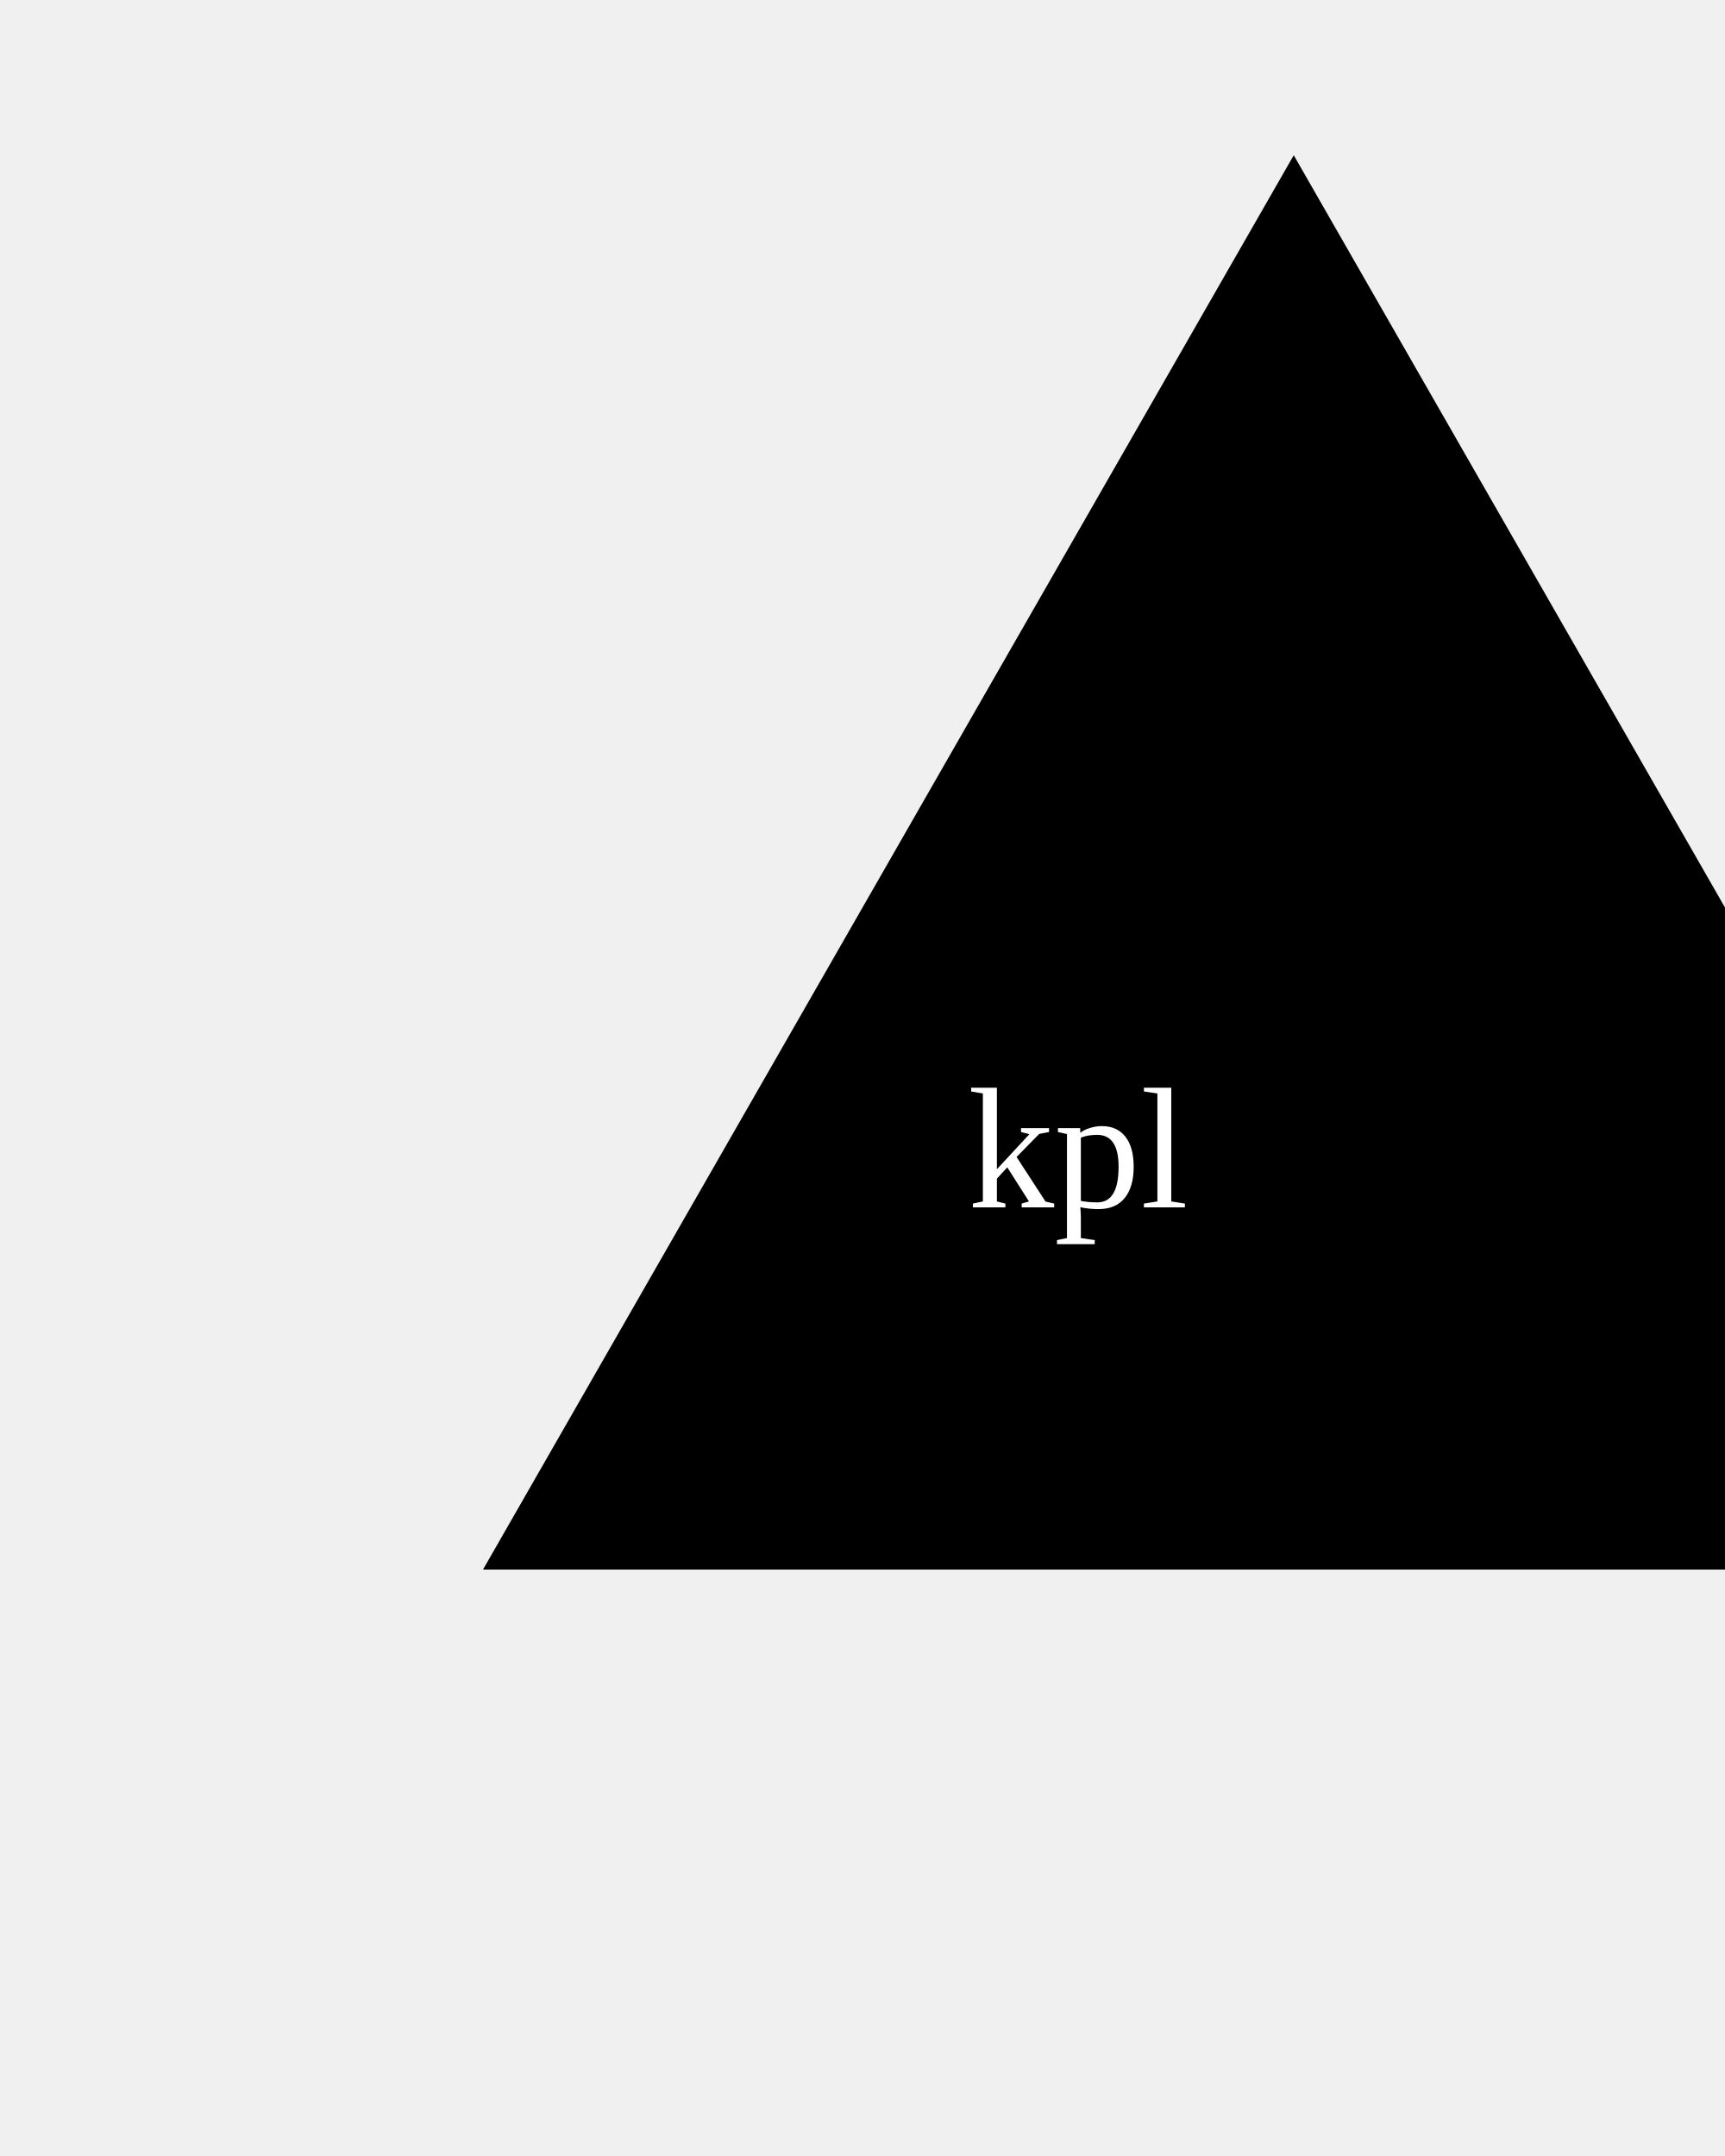
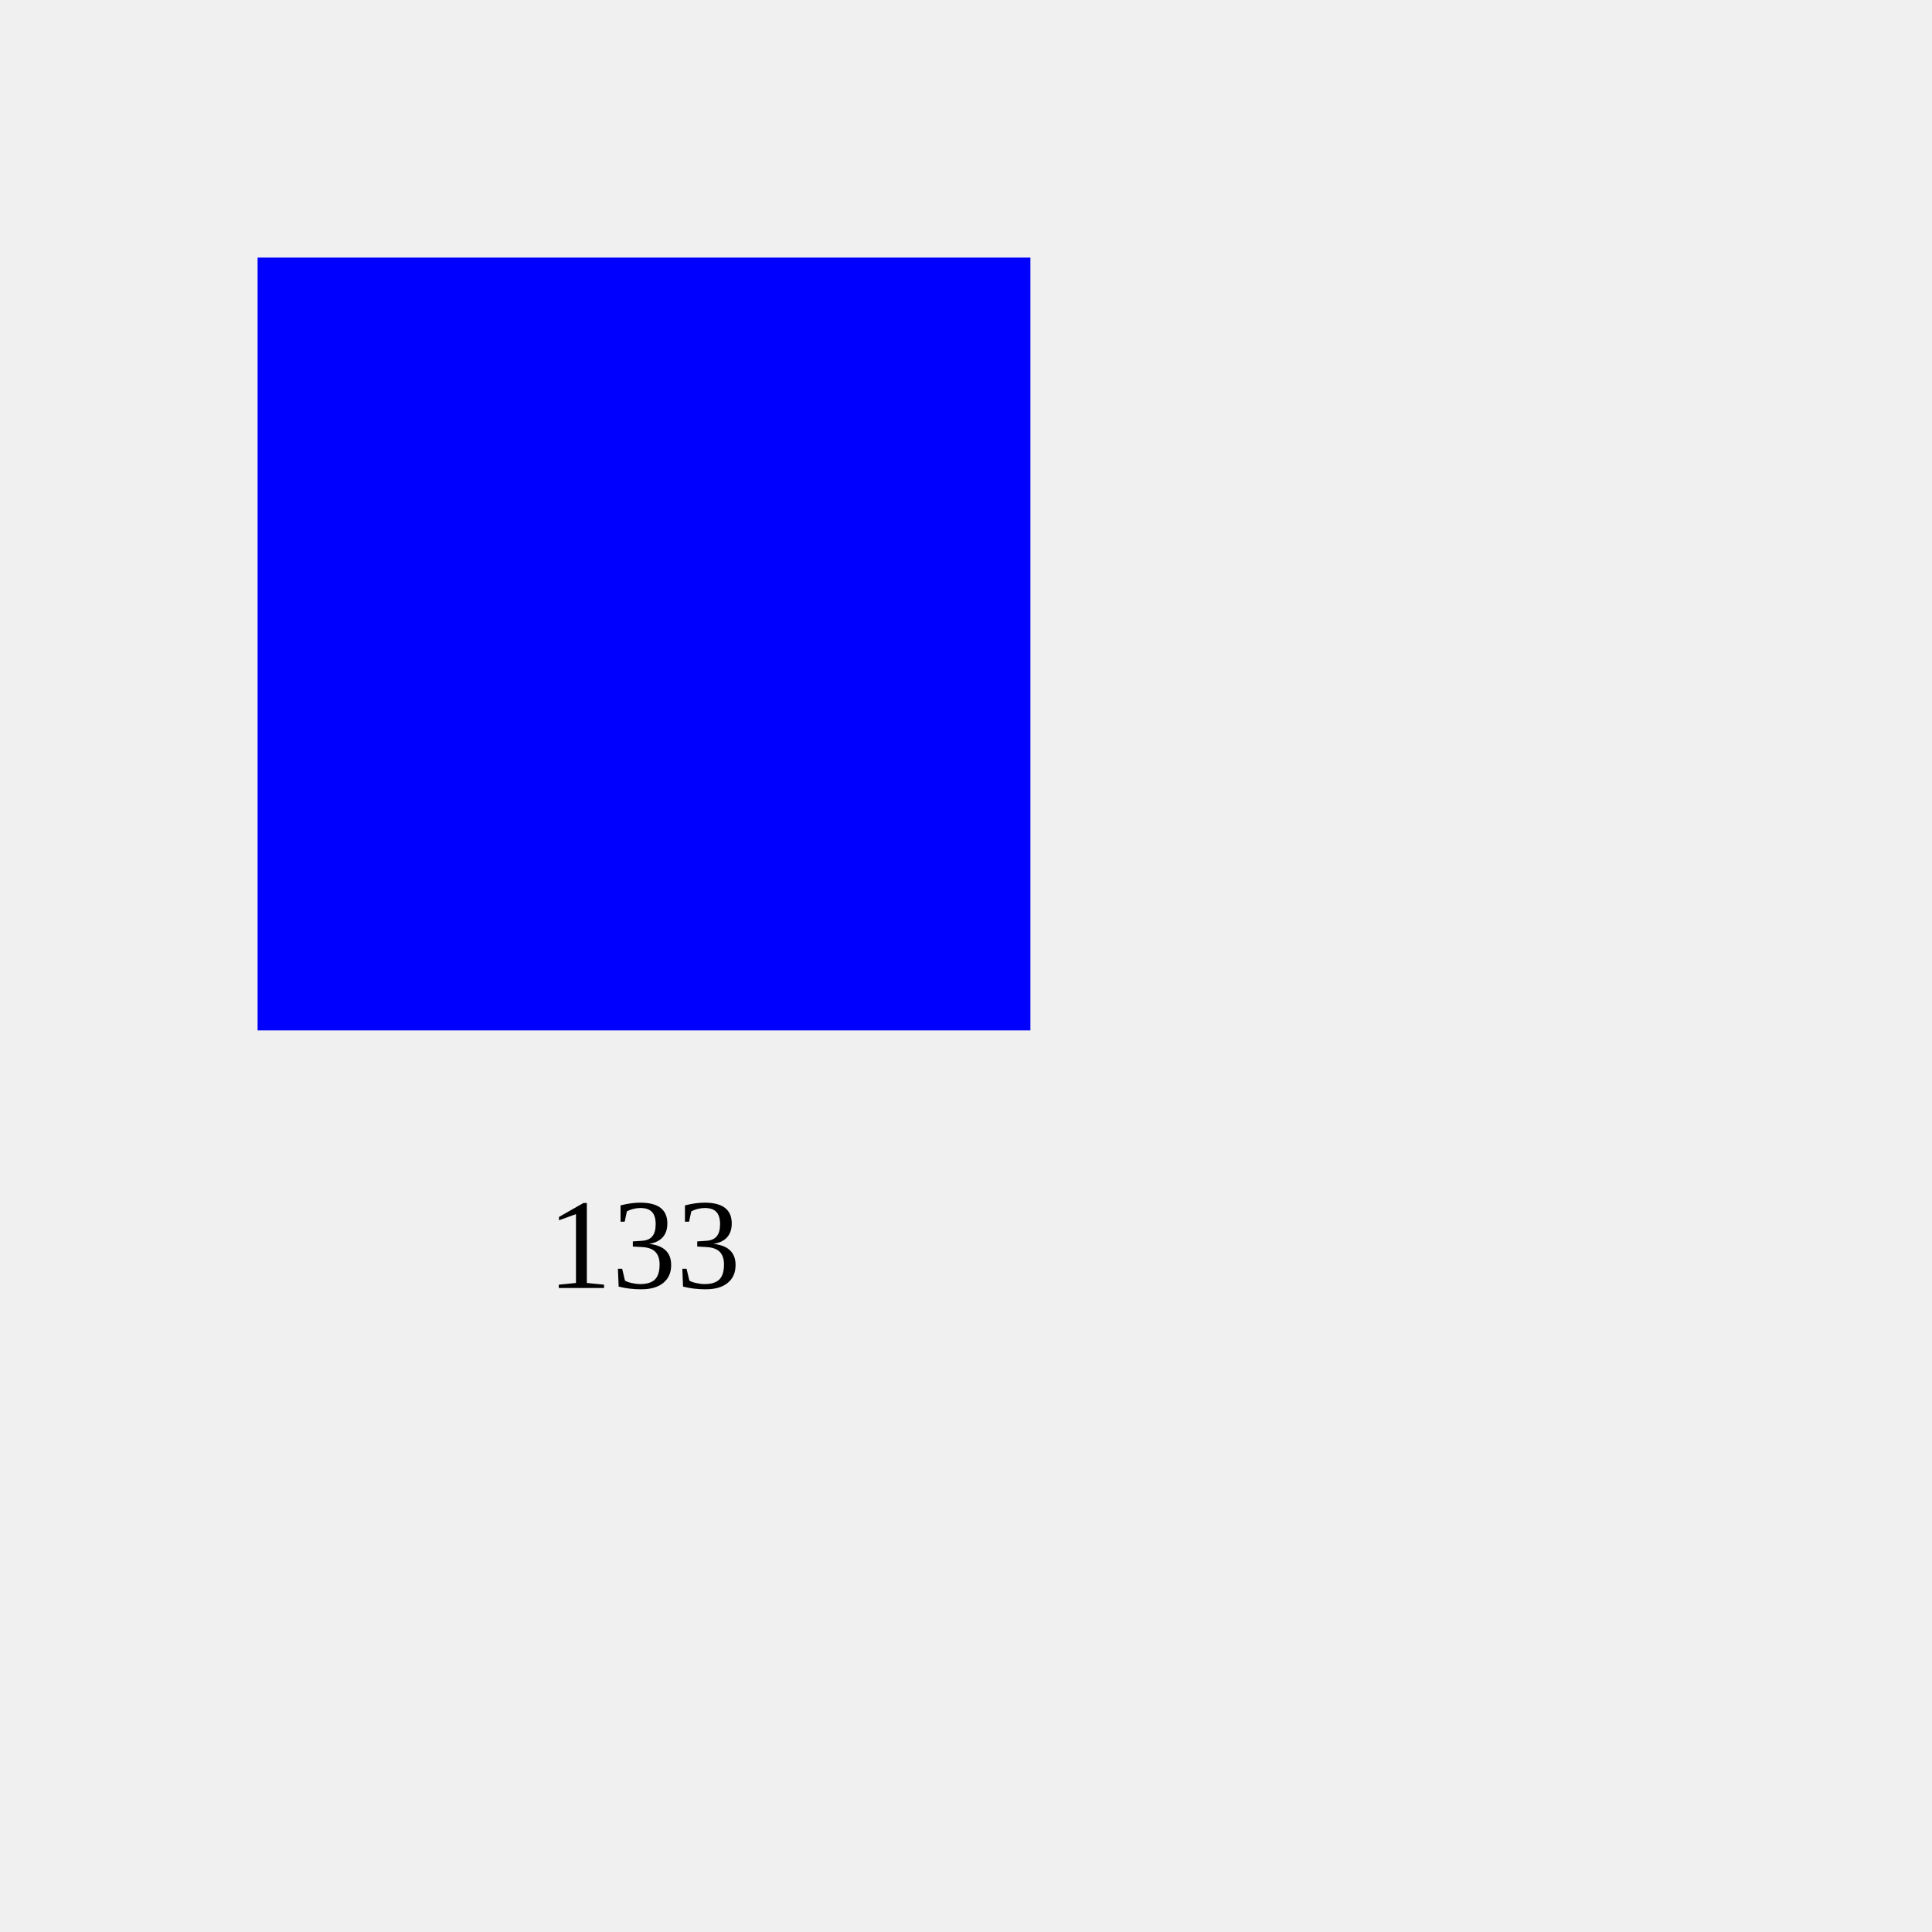
- <svg xmlns="http://www.w3.org/2000/svg" width="200" height="250" version="1.1">
-   <polygon points="150, 18 244, 182 56, 182" fill="black" />
-   <text fill="white" font-size="20" text-anchor="middle" transform="translate(125 140)">kpl</text>
+ <svg xmlns="http://www.w3.org/2000/svg" width="300" height="300" version="1.1">
+   <rect x="40" y="40" width="120" height="120" fill="blue" />
+   <text x="100" y="200" fill="black" font-size="20" text-anchor="middle">133</text>
</svg>
